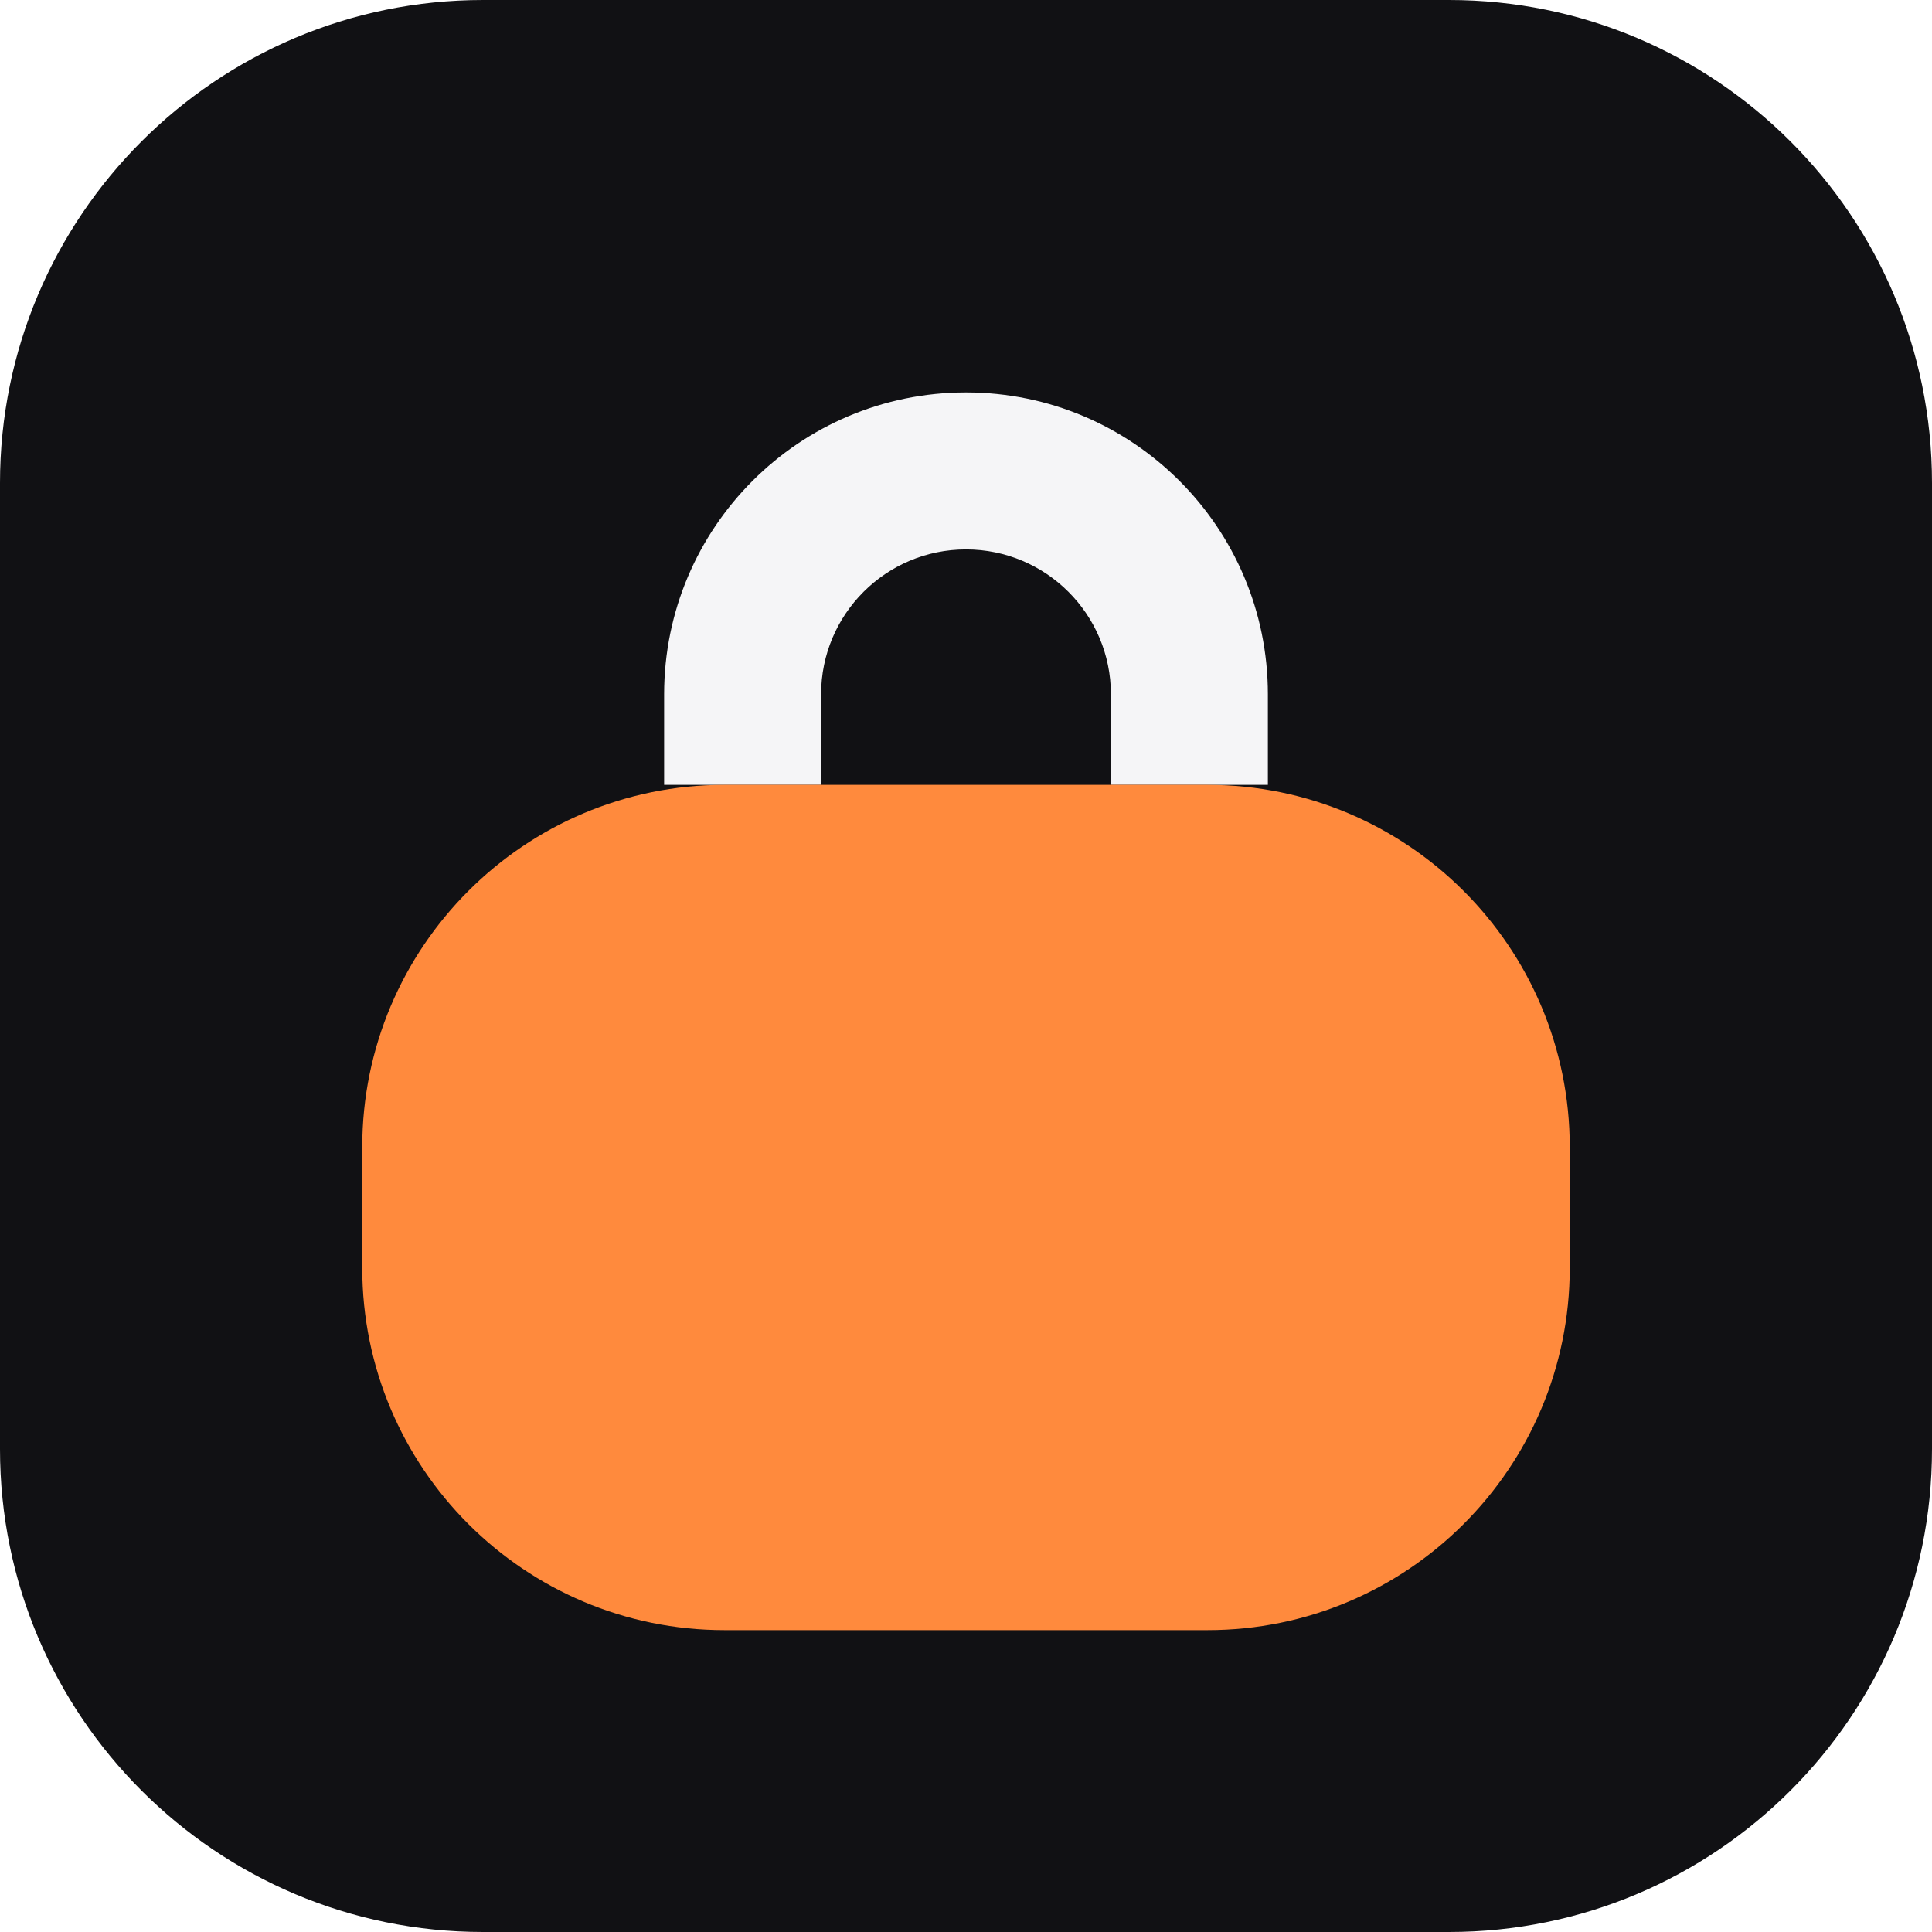
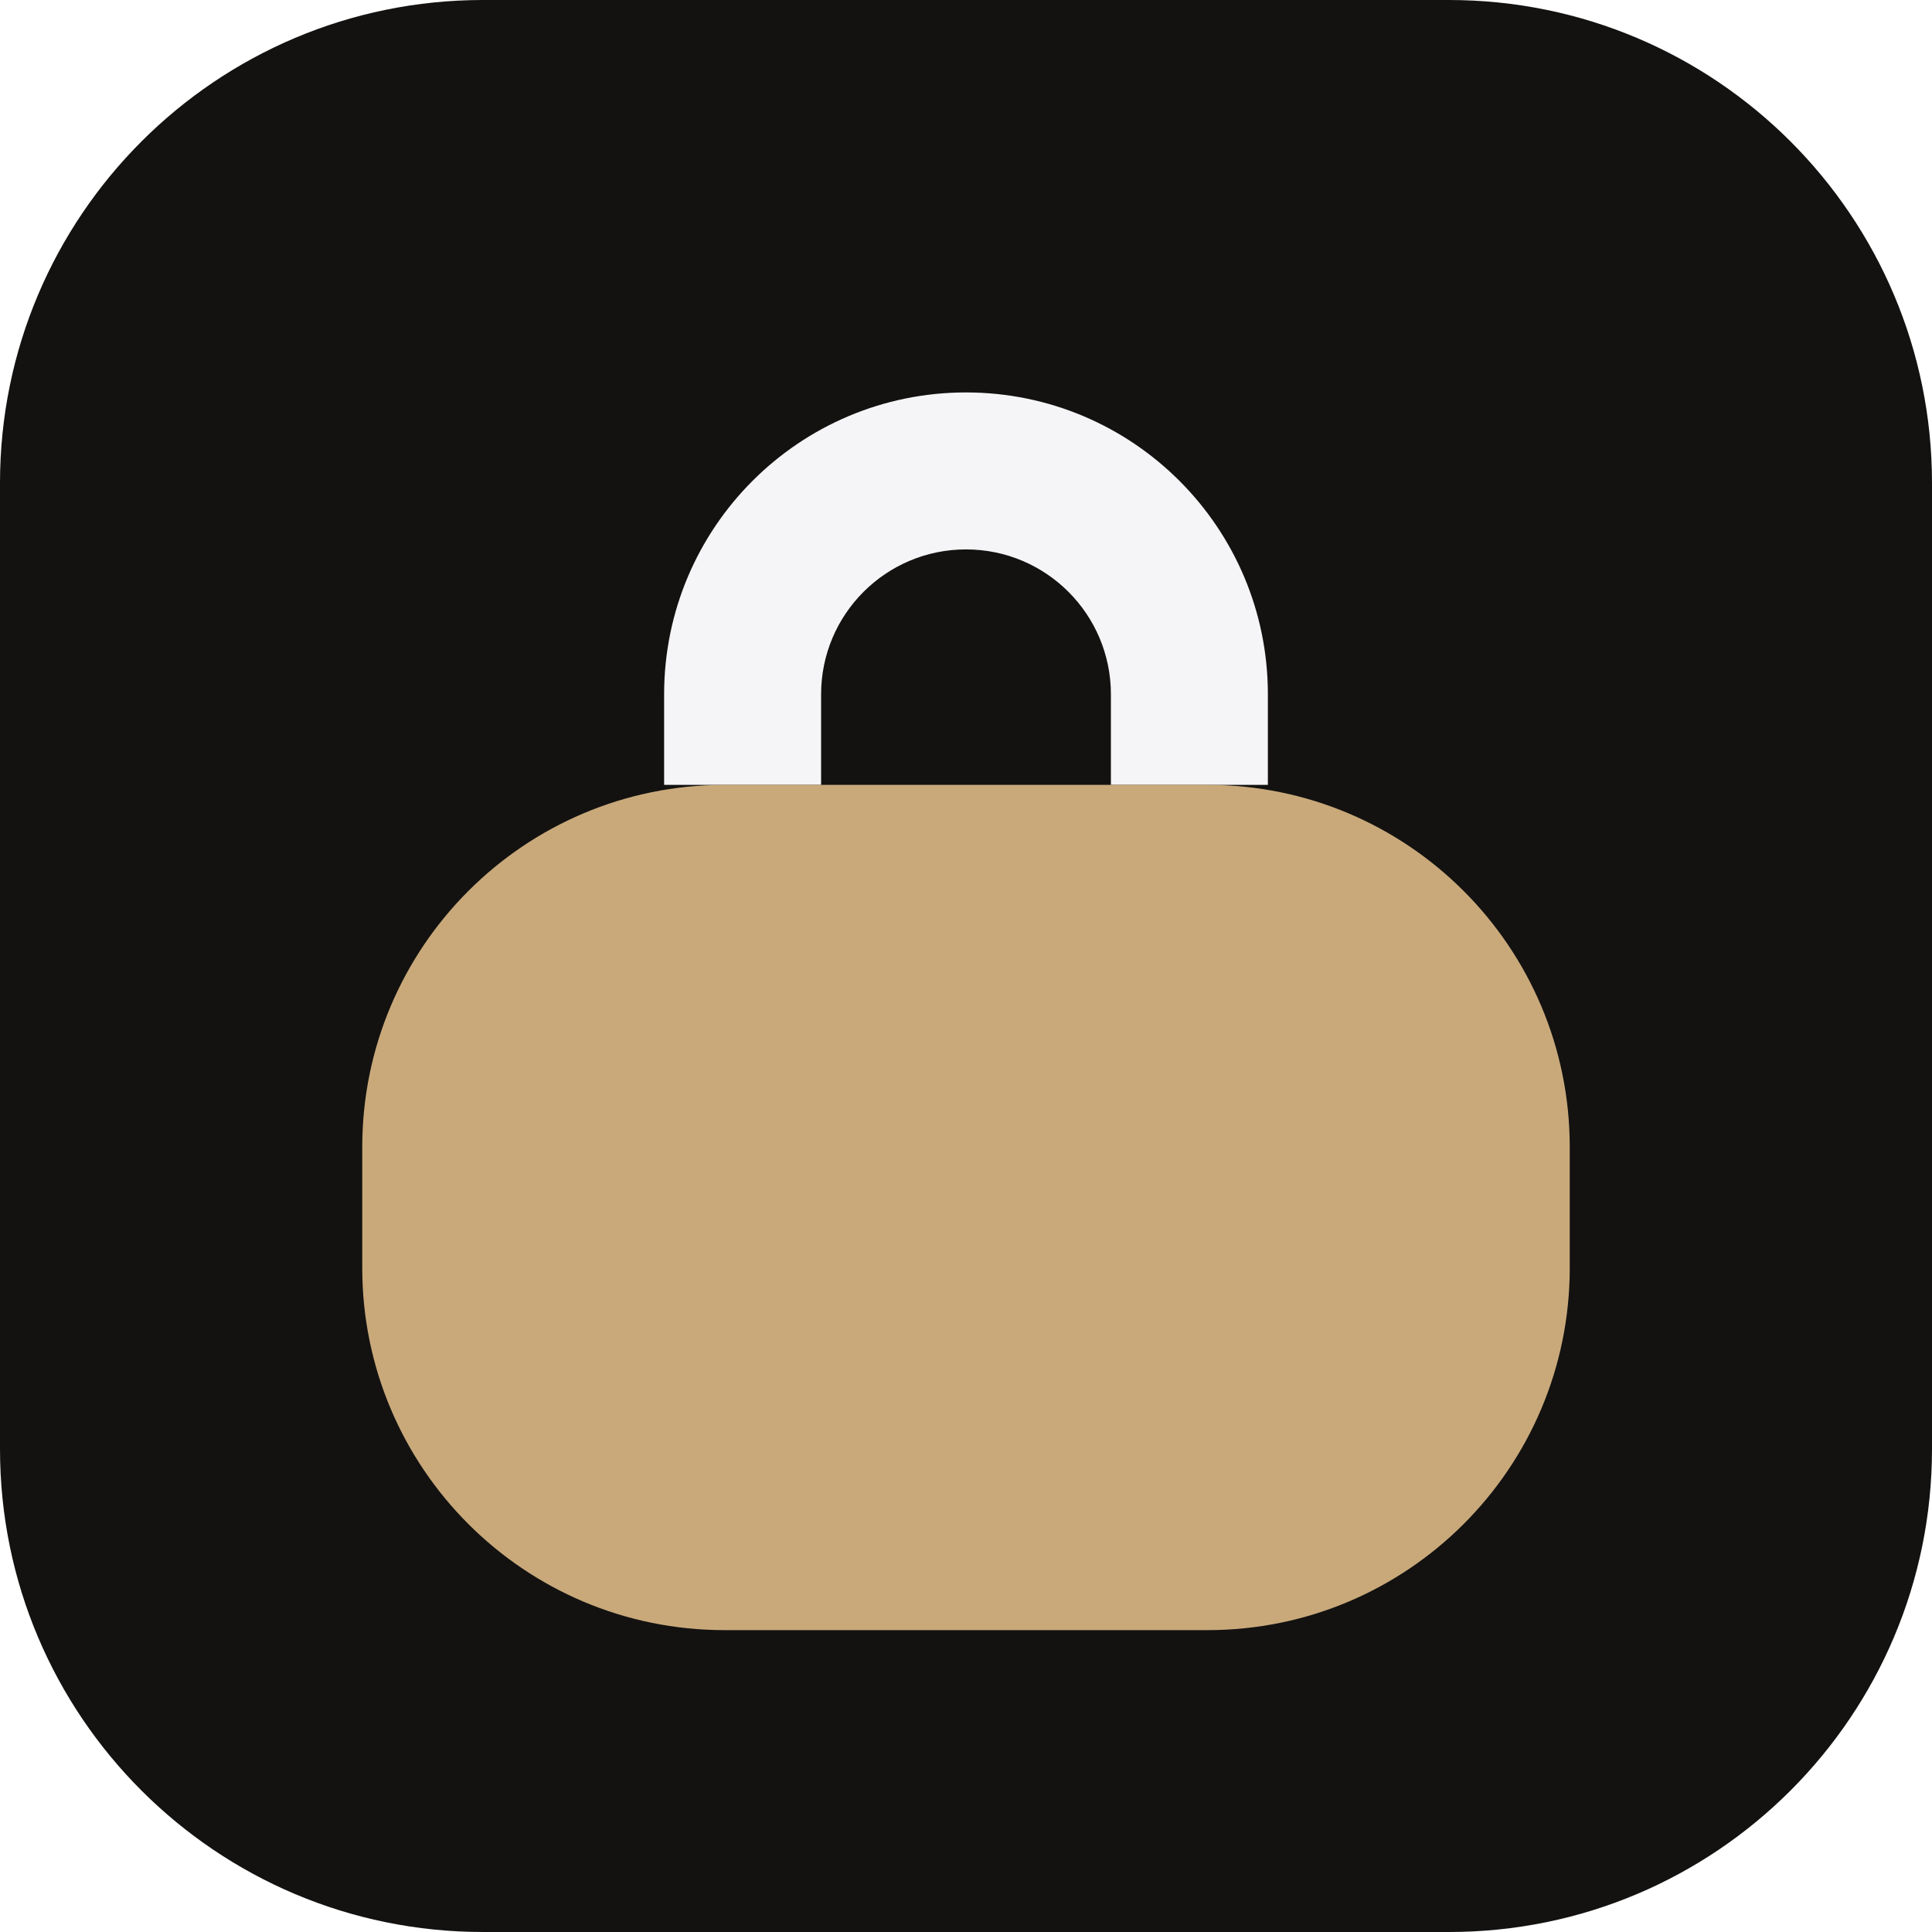
<svg xmlns="http://www.w3.org/2000/svg" viewBox="0 0 64 64">
-   <rect width="64" height="64" rx="16" fill="#111114" />
+   <rect width="64" height="64" rx="16" fill="#131211" />
  <path d="M22 23a10 10 0 0 1 20 0v3h-5.2v-3a4.8 4.8 0 0 0-9.6 0v3H22v-3Z" fill="#f5f5f7" />
-   <rect x="12" y="26" width="40" height="28" rx="12" fill="#ff8a3d" />
+   <rect x="12" y="26" width="40" height="28" rx="12" fill="#c9a97a" />
</svg>
